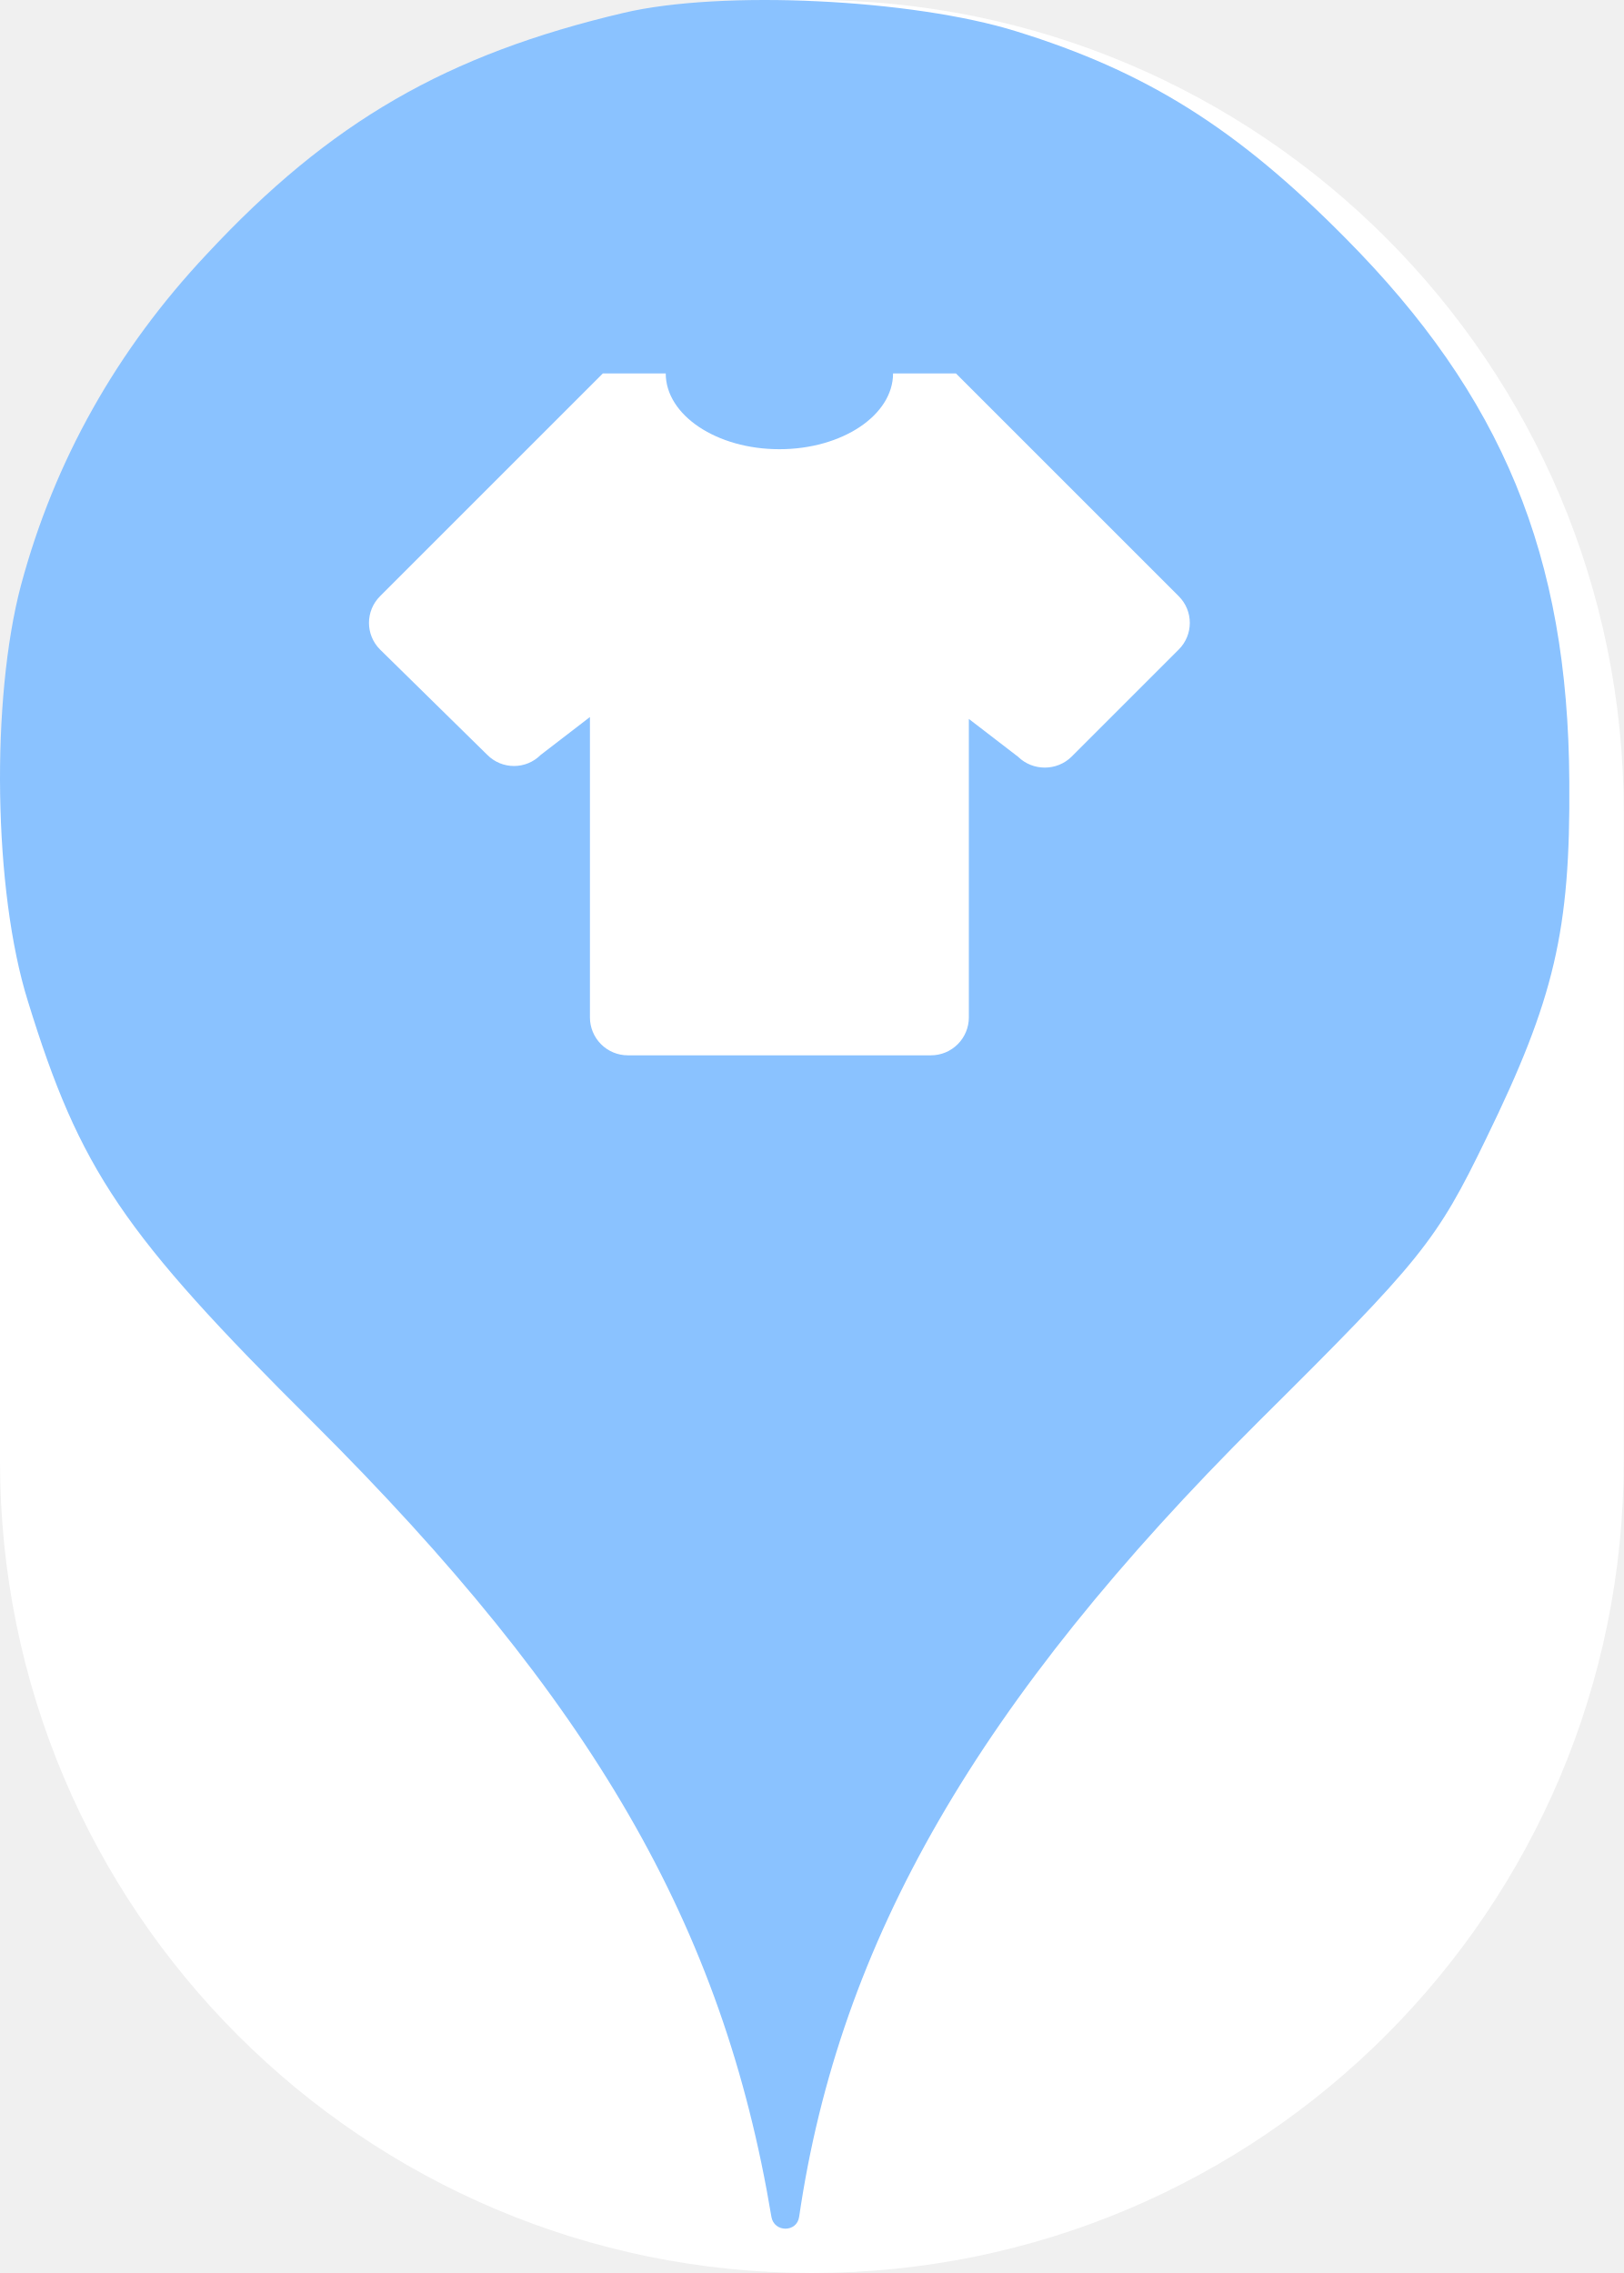
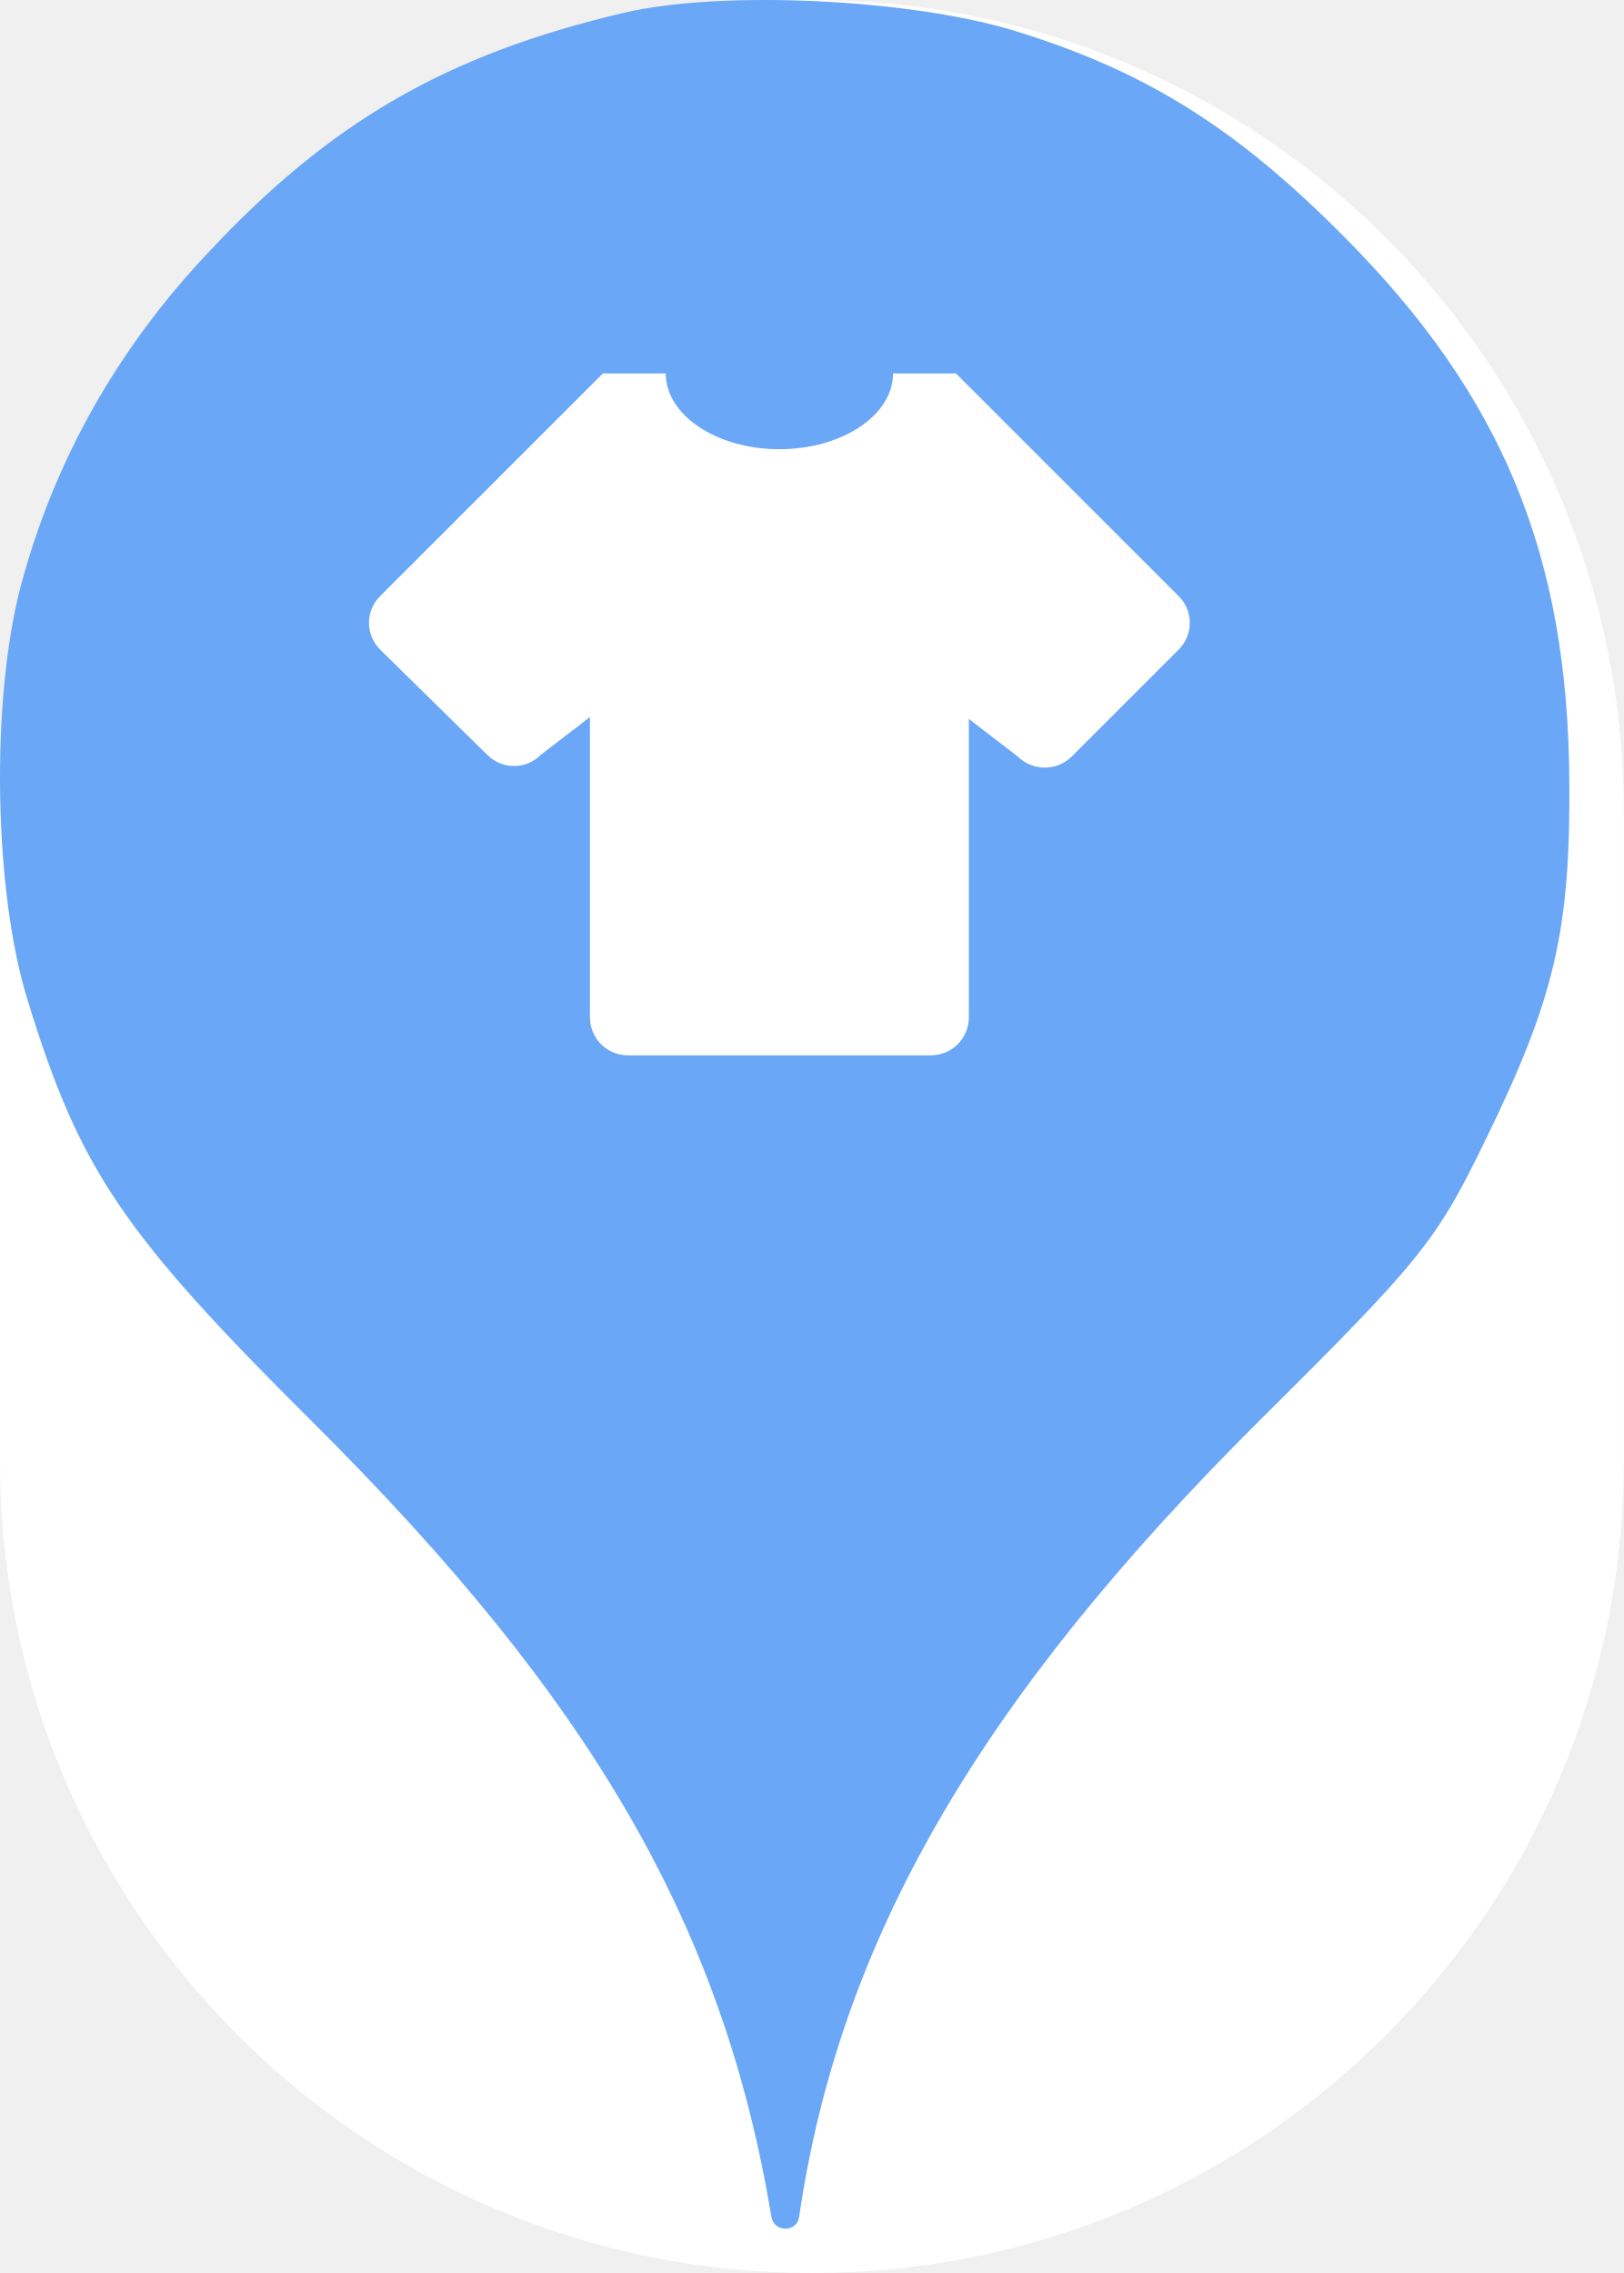
<svg xmlns="http://www.w3.org/2000/svg" viewBox="0 0 25 35" height="35" width="25">
  <rect fill="none" x="0" y="0" width="25" height="35" />
  <rect x="0" y="0" width="25" height="35" rx="12.5" ry="12.5" fill="#ffffff" />
-   <path fill="#8ac2ff" transform="translate(0 0)" d="M3.184 3.913C5.086 1.869 6.882 0.838 9.602 0.198C11.113 -0.158 14.046 -0.016 15.646 0.482C17.655 1.104 19.042 1.975 20.713 3.664C23.131 6.1 24.144 8.553 24.162 12.037C24.18 14.331 23.931 15.38 22.882 17.531C22.117 19.113 21.886 19.398 19.38 21.886C15.06 26.189 12.926 29.886 12.304 34.135C12.27 34.379 11.918 34.378 11.877 34.135C11.131 29.655 9.122 26.189 4.82 21.904C1.886 18.989 1.229 18.011 0.429 15.415C-0.105 13.709 -0.14 10.758 0.322 9.015C0.837 7.095 1.797 5.389 3.184 3.913ZM9.254 16.079C9.364 16.189 9.512 16.25 9.667 16.25H14.333C14.488 16.25 14.636 16.189 14.746 16.079C14.855 15.97 14.917 15.821 14.917 15.667V11.07L15.675 11.653C15.902 11.875 16.27 11.875 16.497 11.653L18.148 10.002C18.376 9.775 18.376 9.407 18.148 9.18L14.718 5.75H13.75C13.75 6.392 12.968 6.917 12 6.917C11.032 6.917 10.25 6.392 10.25 5.75H9.282L5.852 9.18C5.624 9.407 5.624 9.775 5.852 10.002L7.503 11.624C7.73 11.852 8.098 11.852 8.325 11.624L9.083 11.041V15.667C9.083 15.821 9.145 15.97 9.254 16.079Z" />
+   <path fill="#6aa7f7" transform="translate(0 0)" d="M3.184 3.913C5.086 1.869 6.882 0.838 9.602 0.198C11.113 -0.158 14.046 -0.016 15.646 0.482C17.655 1.104 19.042 1.975 20.713 3.664C23.131 6.1 24.144 8.553 24.162 12.037C24.18 14.331 23.931 15.38 22.882 17.531C22.117 19.113 21.886 19.398 19.38 21.886C15.06 26.189 12.926 29.886 12.304 34.135C12.27 34.379 11.918 34.378 11.877 34.135C11.131 29.655 9.122 26.189 4.82 21.904C1.886 18.989 1.229 18.011 0.429 15.415C-0.105 13.709 -0.14 10.758 0.322 9.015C0.837 7.095 1.797 5.389 3.184 3.913ZM9.254 16.079C9.364 16.189 9.512 16.25 9.667 16.25H14.333C14.488 16.25 14.636 16.189 14.746 16.079C14.855 15.97 14.917 15.821 14.917 15.667V11.07L15.675 11.653C15.902 11.875 16.27 11.875 16.497 11.653L18.148 10.002C18.376 9.775 18.376 9.407 18.148 9.18L14.718 5.75H13.75C13.75 6.392 12.968 6.917 12 6.917C11.032 6.917 10.25 6.392 10.25 5.75H9.282L5.852 9.18C5.624 9.407 5.624 9.775 5.852 10.002L7.503 11.624C7.73 11.852 8.098 11.852 8.325 11.624L9.083 11.041V15.667C9.083 15.821 9.145 15.97 9.254 16.079Z" />
</svg>
